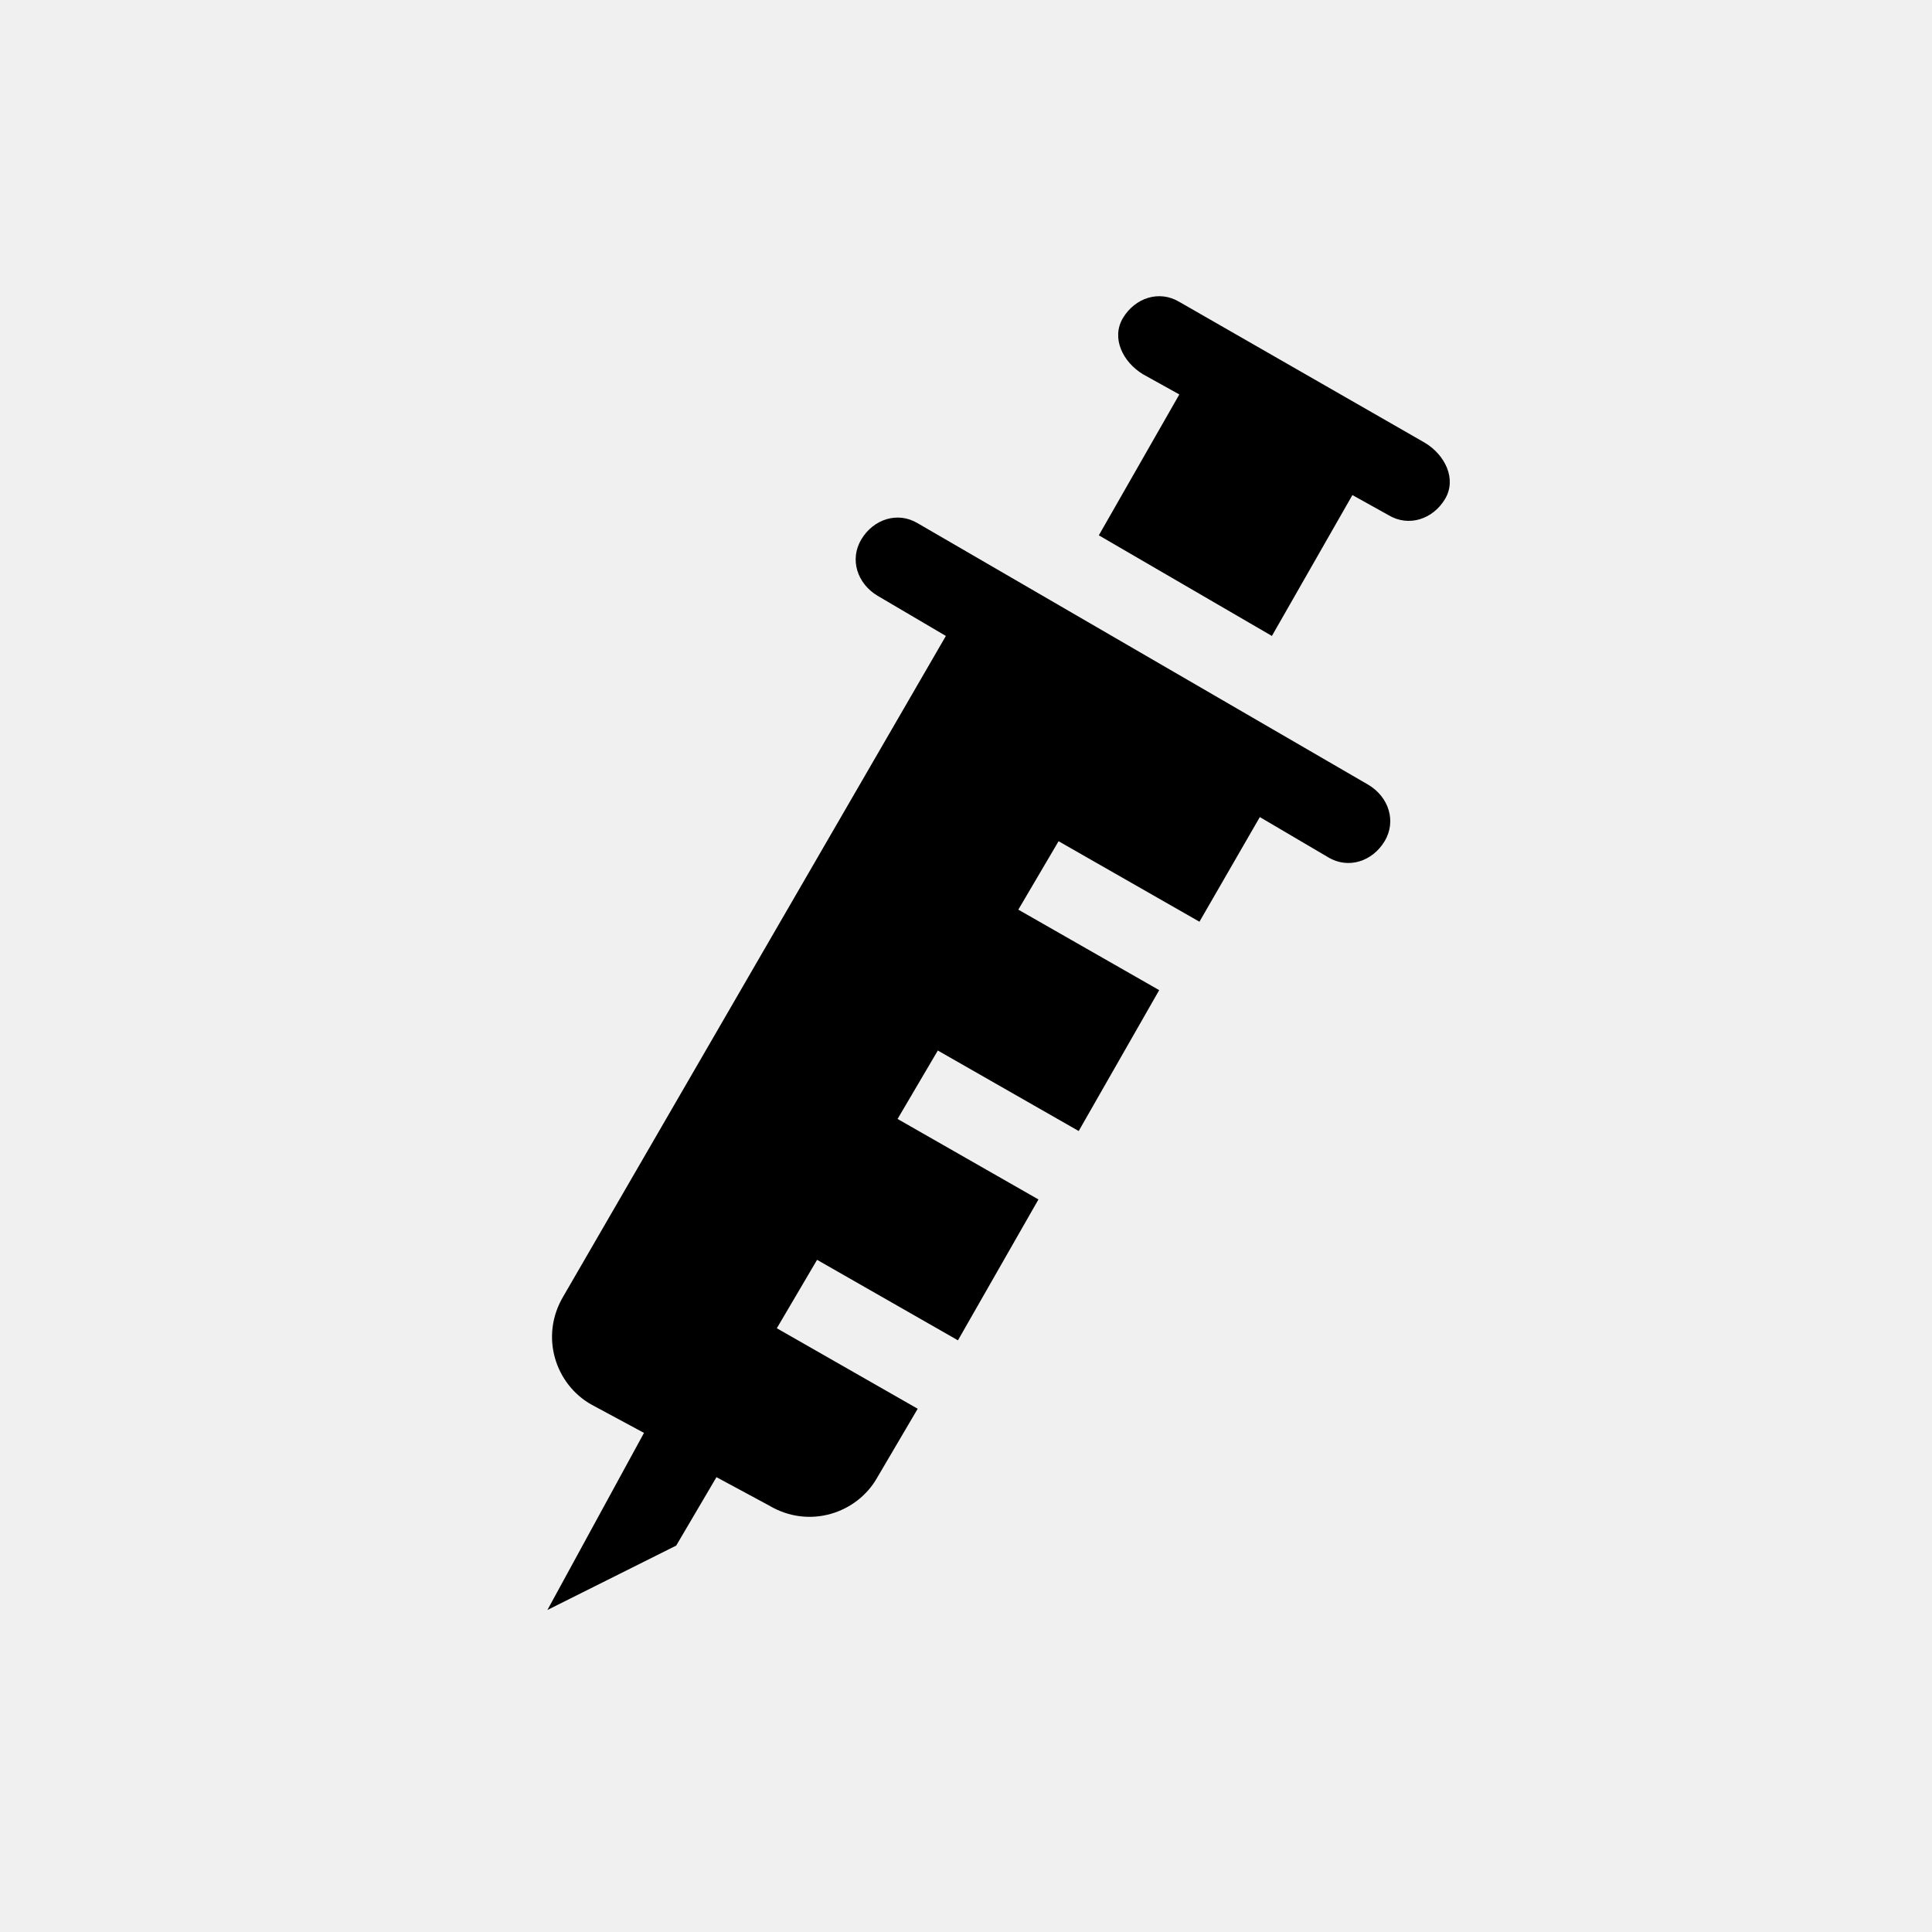
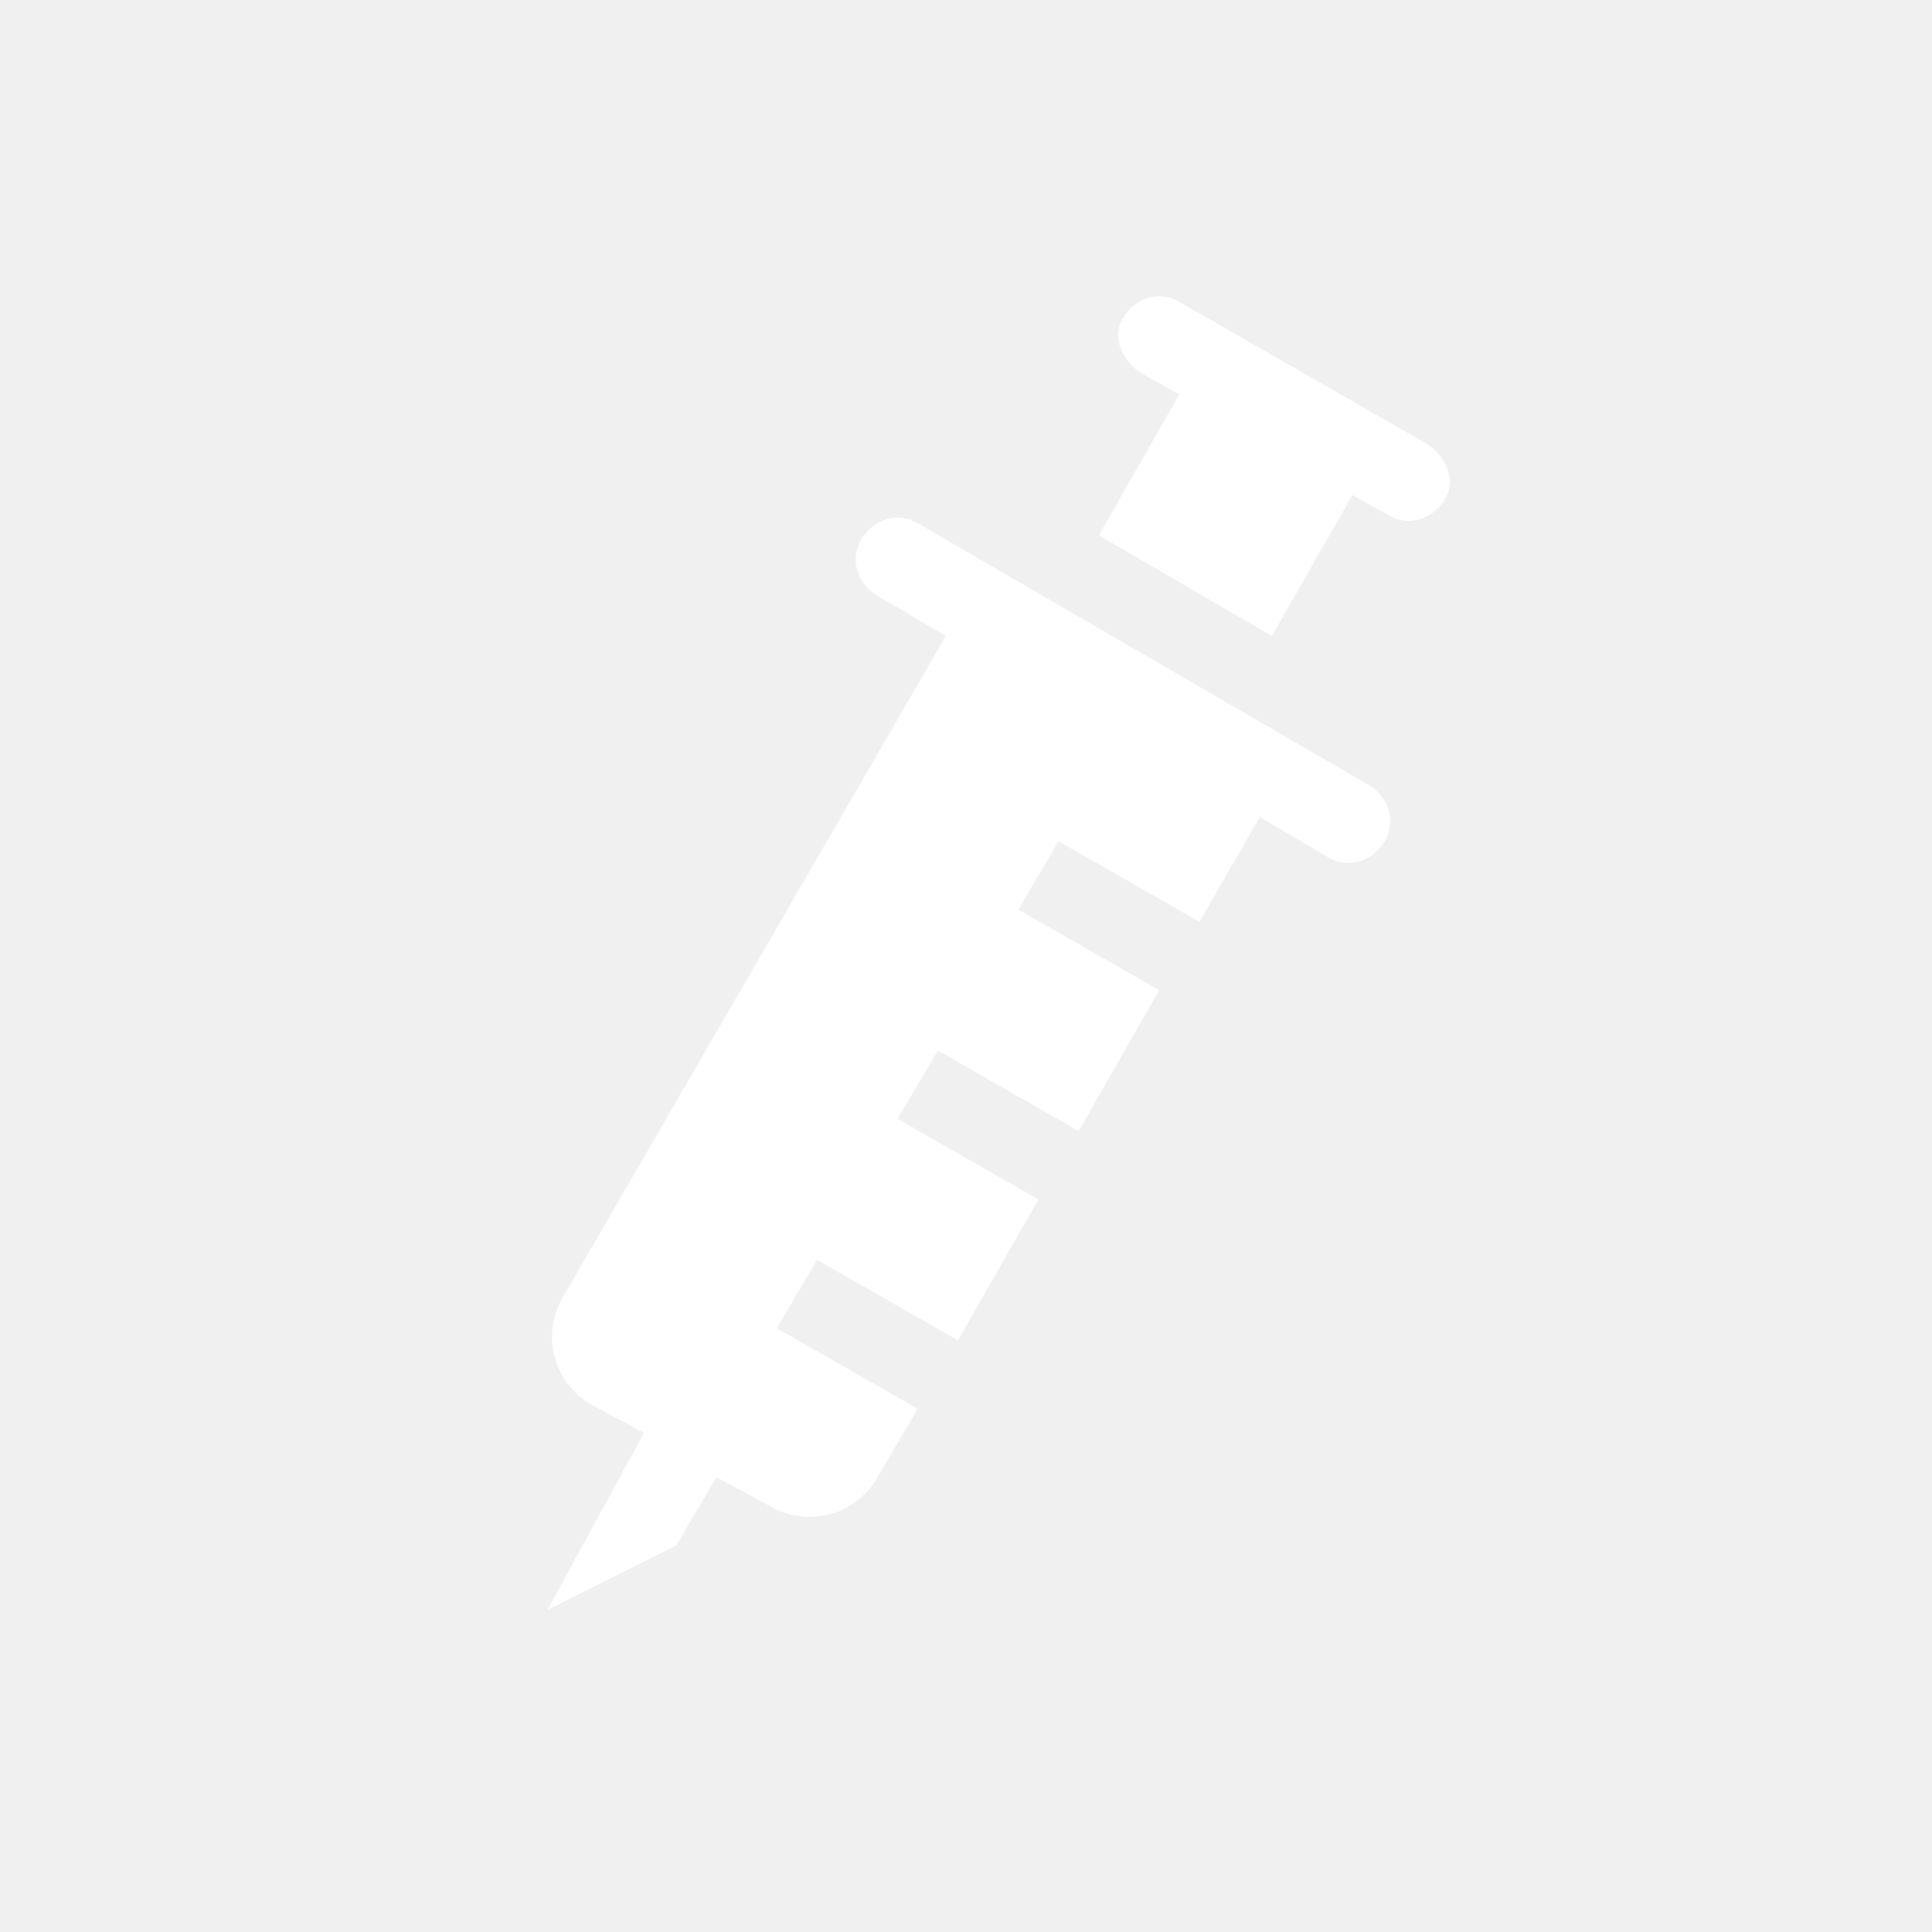
- <svg xmlns="http://www.w3.org/2000/svg" version="1.1" id="Layer_1" x="0px" y="0px" width="48px" height="48px" viewBox="0 0 48 48" enable-background="new 0 0 48 48" xml:space="preserve">
+ <svg xmlns="http://www.w3.org/2000/svg" version="1.1" id="Layer_1" x="0px" y="0px" width="48px" height="48px" viewBox="0 0 48 48" enable-background="new 0 0 48 48" xml:space="preserve" fill="#fff">
  <g>
    <g>
      <rect fill="none" width="48" height="48" />
    </g>
    <g>
      <path d="M35.4,11l-6.1-3.5c-0.5-0.3-1.1-0.1-1.4,0.4S27.9,9,28.4,9.3l0.9,0.5l-2,3.5l4.3,2.5l2-3.5l0.9,0.5    c0.5,0.3,1.1,0.1,1.4-0.4S35.9,11.3,35.4,11z" />
    </g>
    <g>
      <path d="M34,19.5L22.8,13c-0.5-0.3-1.1-0.1-1.4,0.4s-0.1,1.1,0.4,1.4l1.7,1L14,32.2c-0.6,1-0.2,2.2,0.7,2.7l1.3,0.7L13.6,40    l3.2-1.6l1-1.7l1.3,0.7c1,0.6,2.2,0.2,2.7-0.7l1-1.7l-3.5-2l1-1.7l3.5,2l2-3.5l-3.5-2l1-1.7l3.5,2l2-3.5l-3.5-2l1-1.7l3.5,2    l1.5-2.6l1.7,1c0.5,0.3,1.1,0.1,1.4-0.4C34.7,20.4,34.5,19.8,34,19.5z" />
    </g>
  </g>
</svg>
